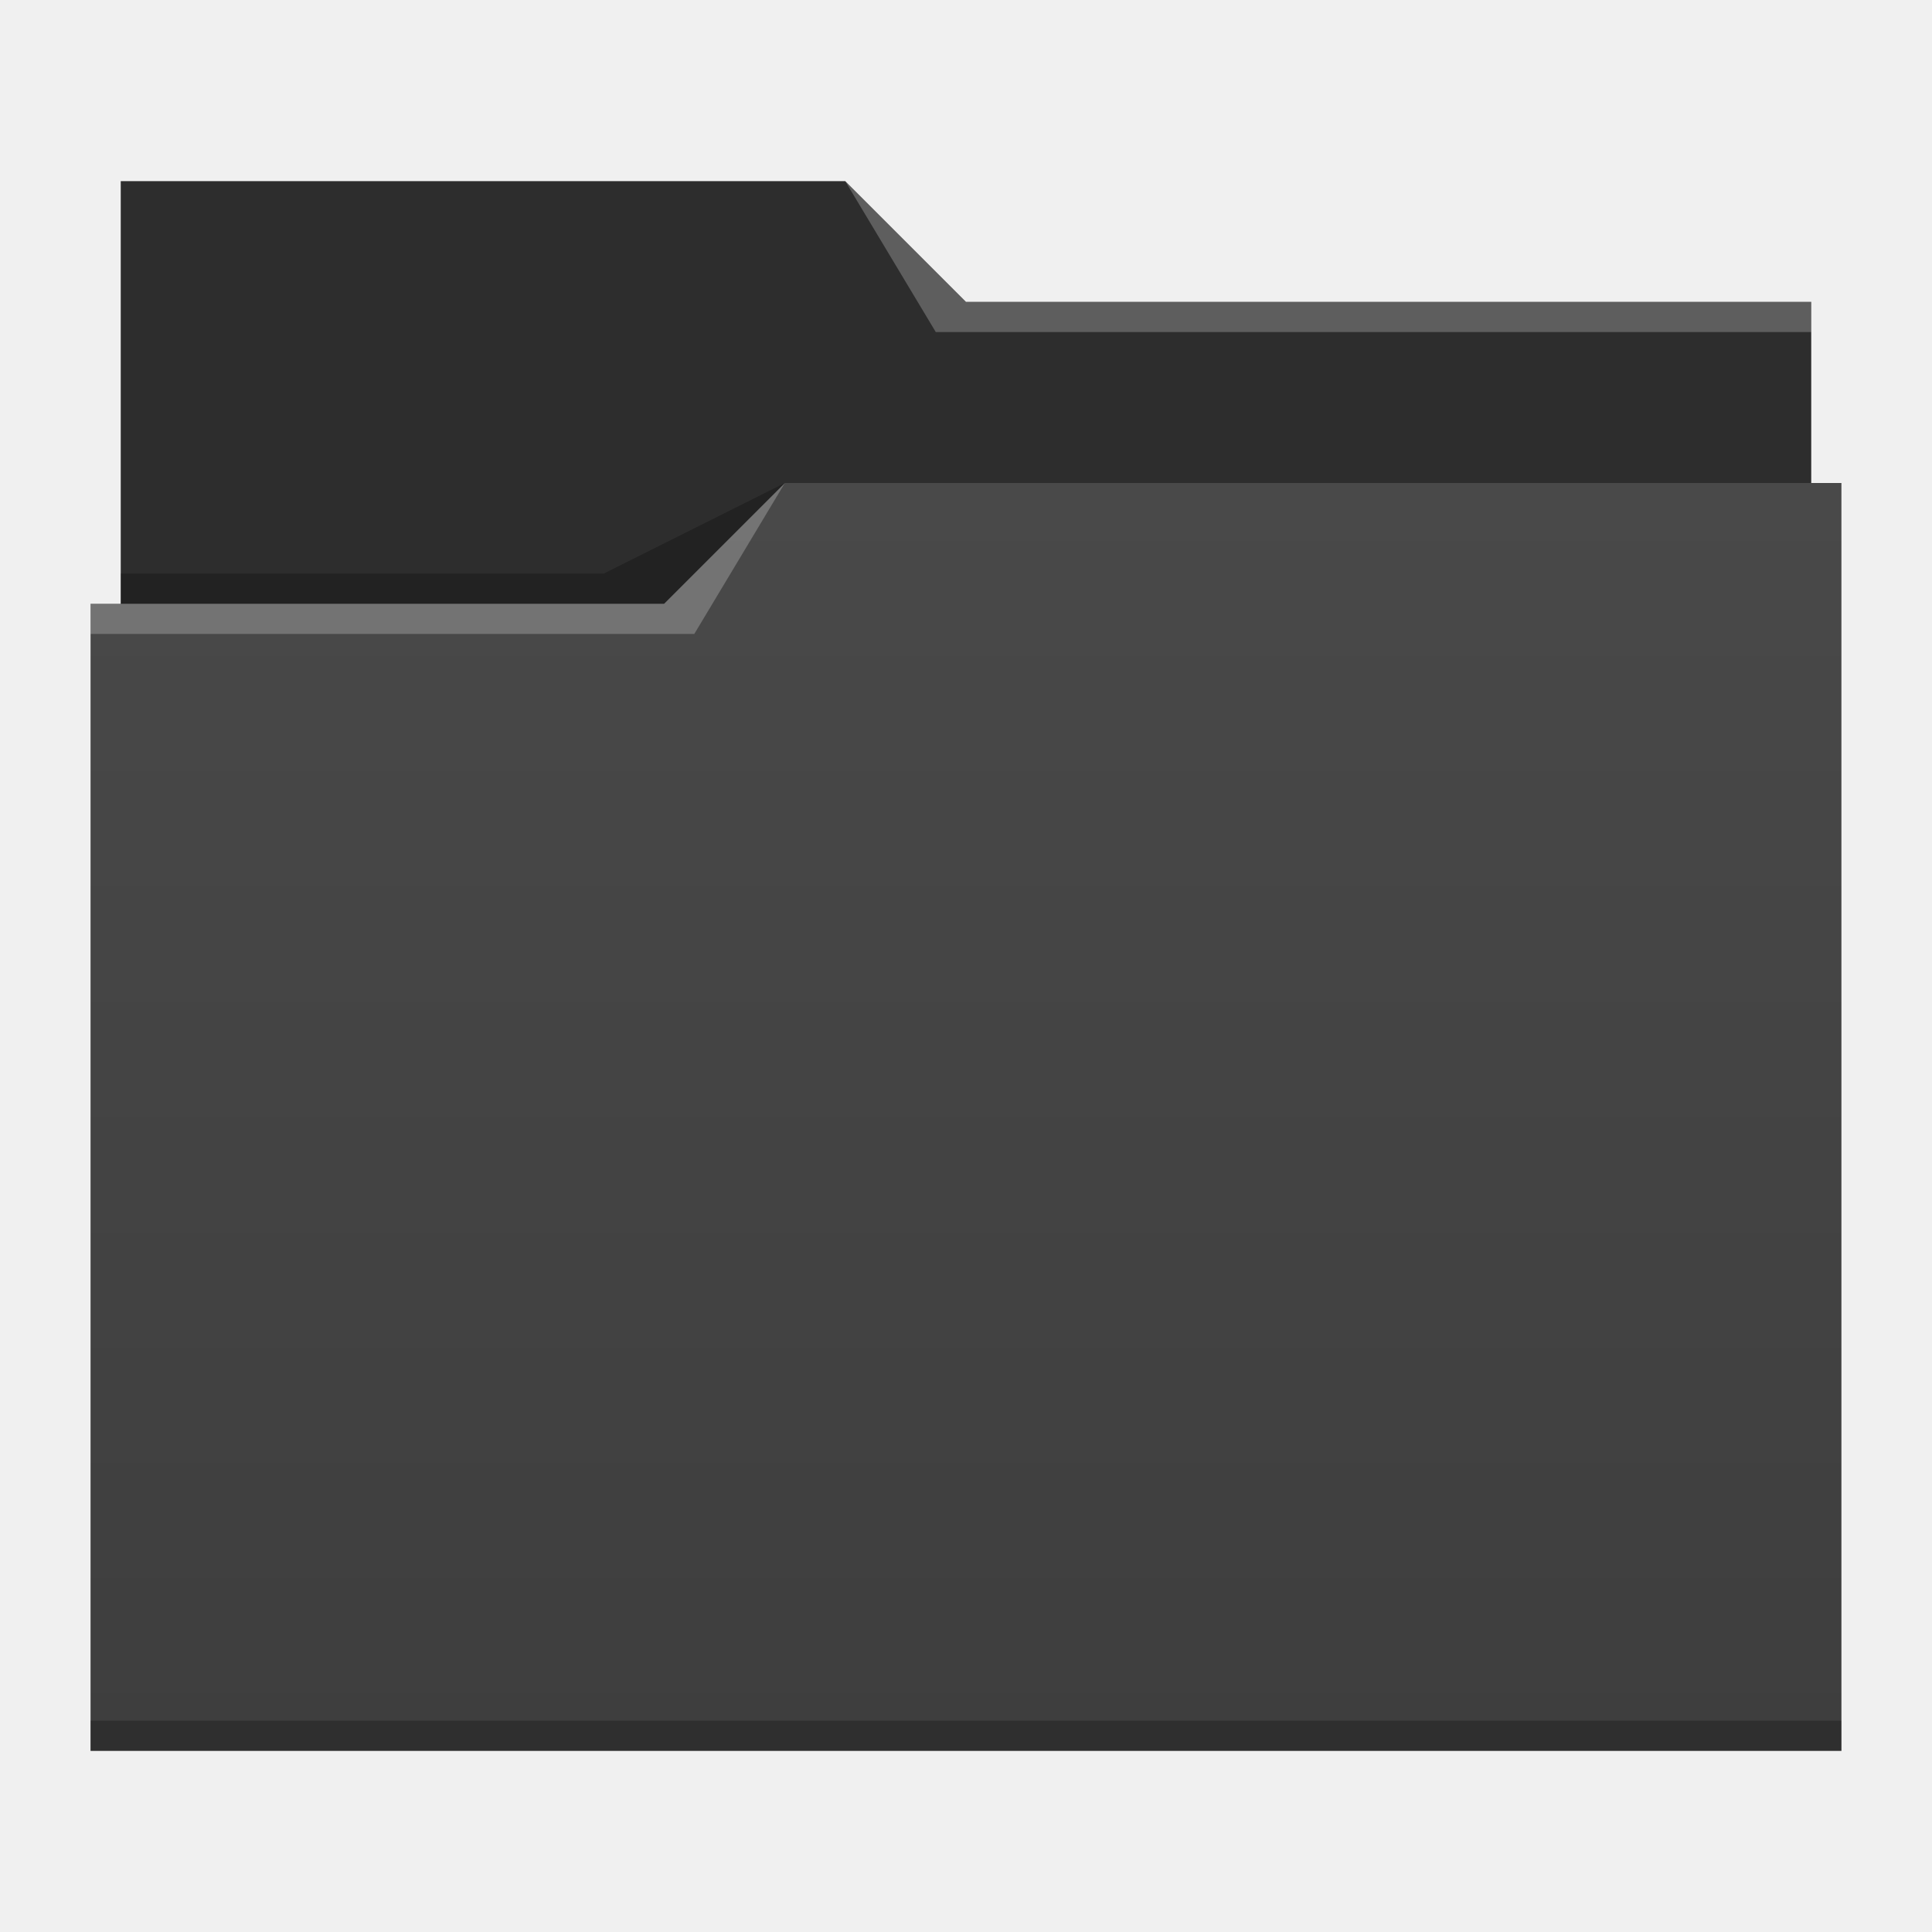
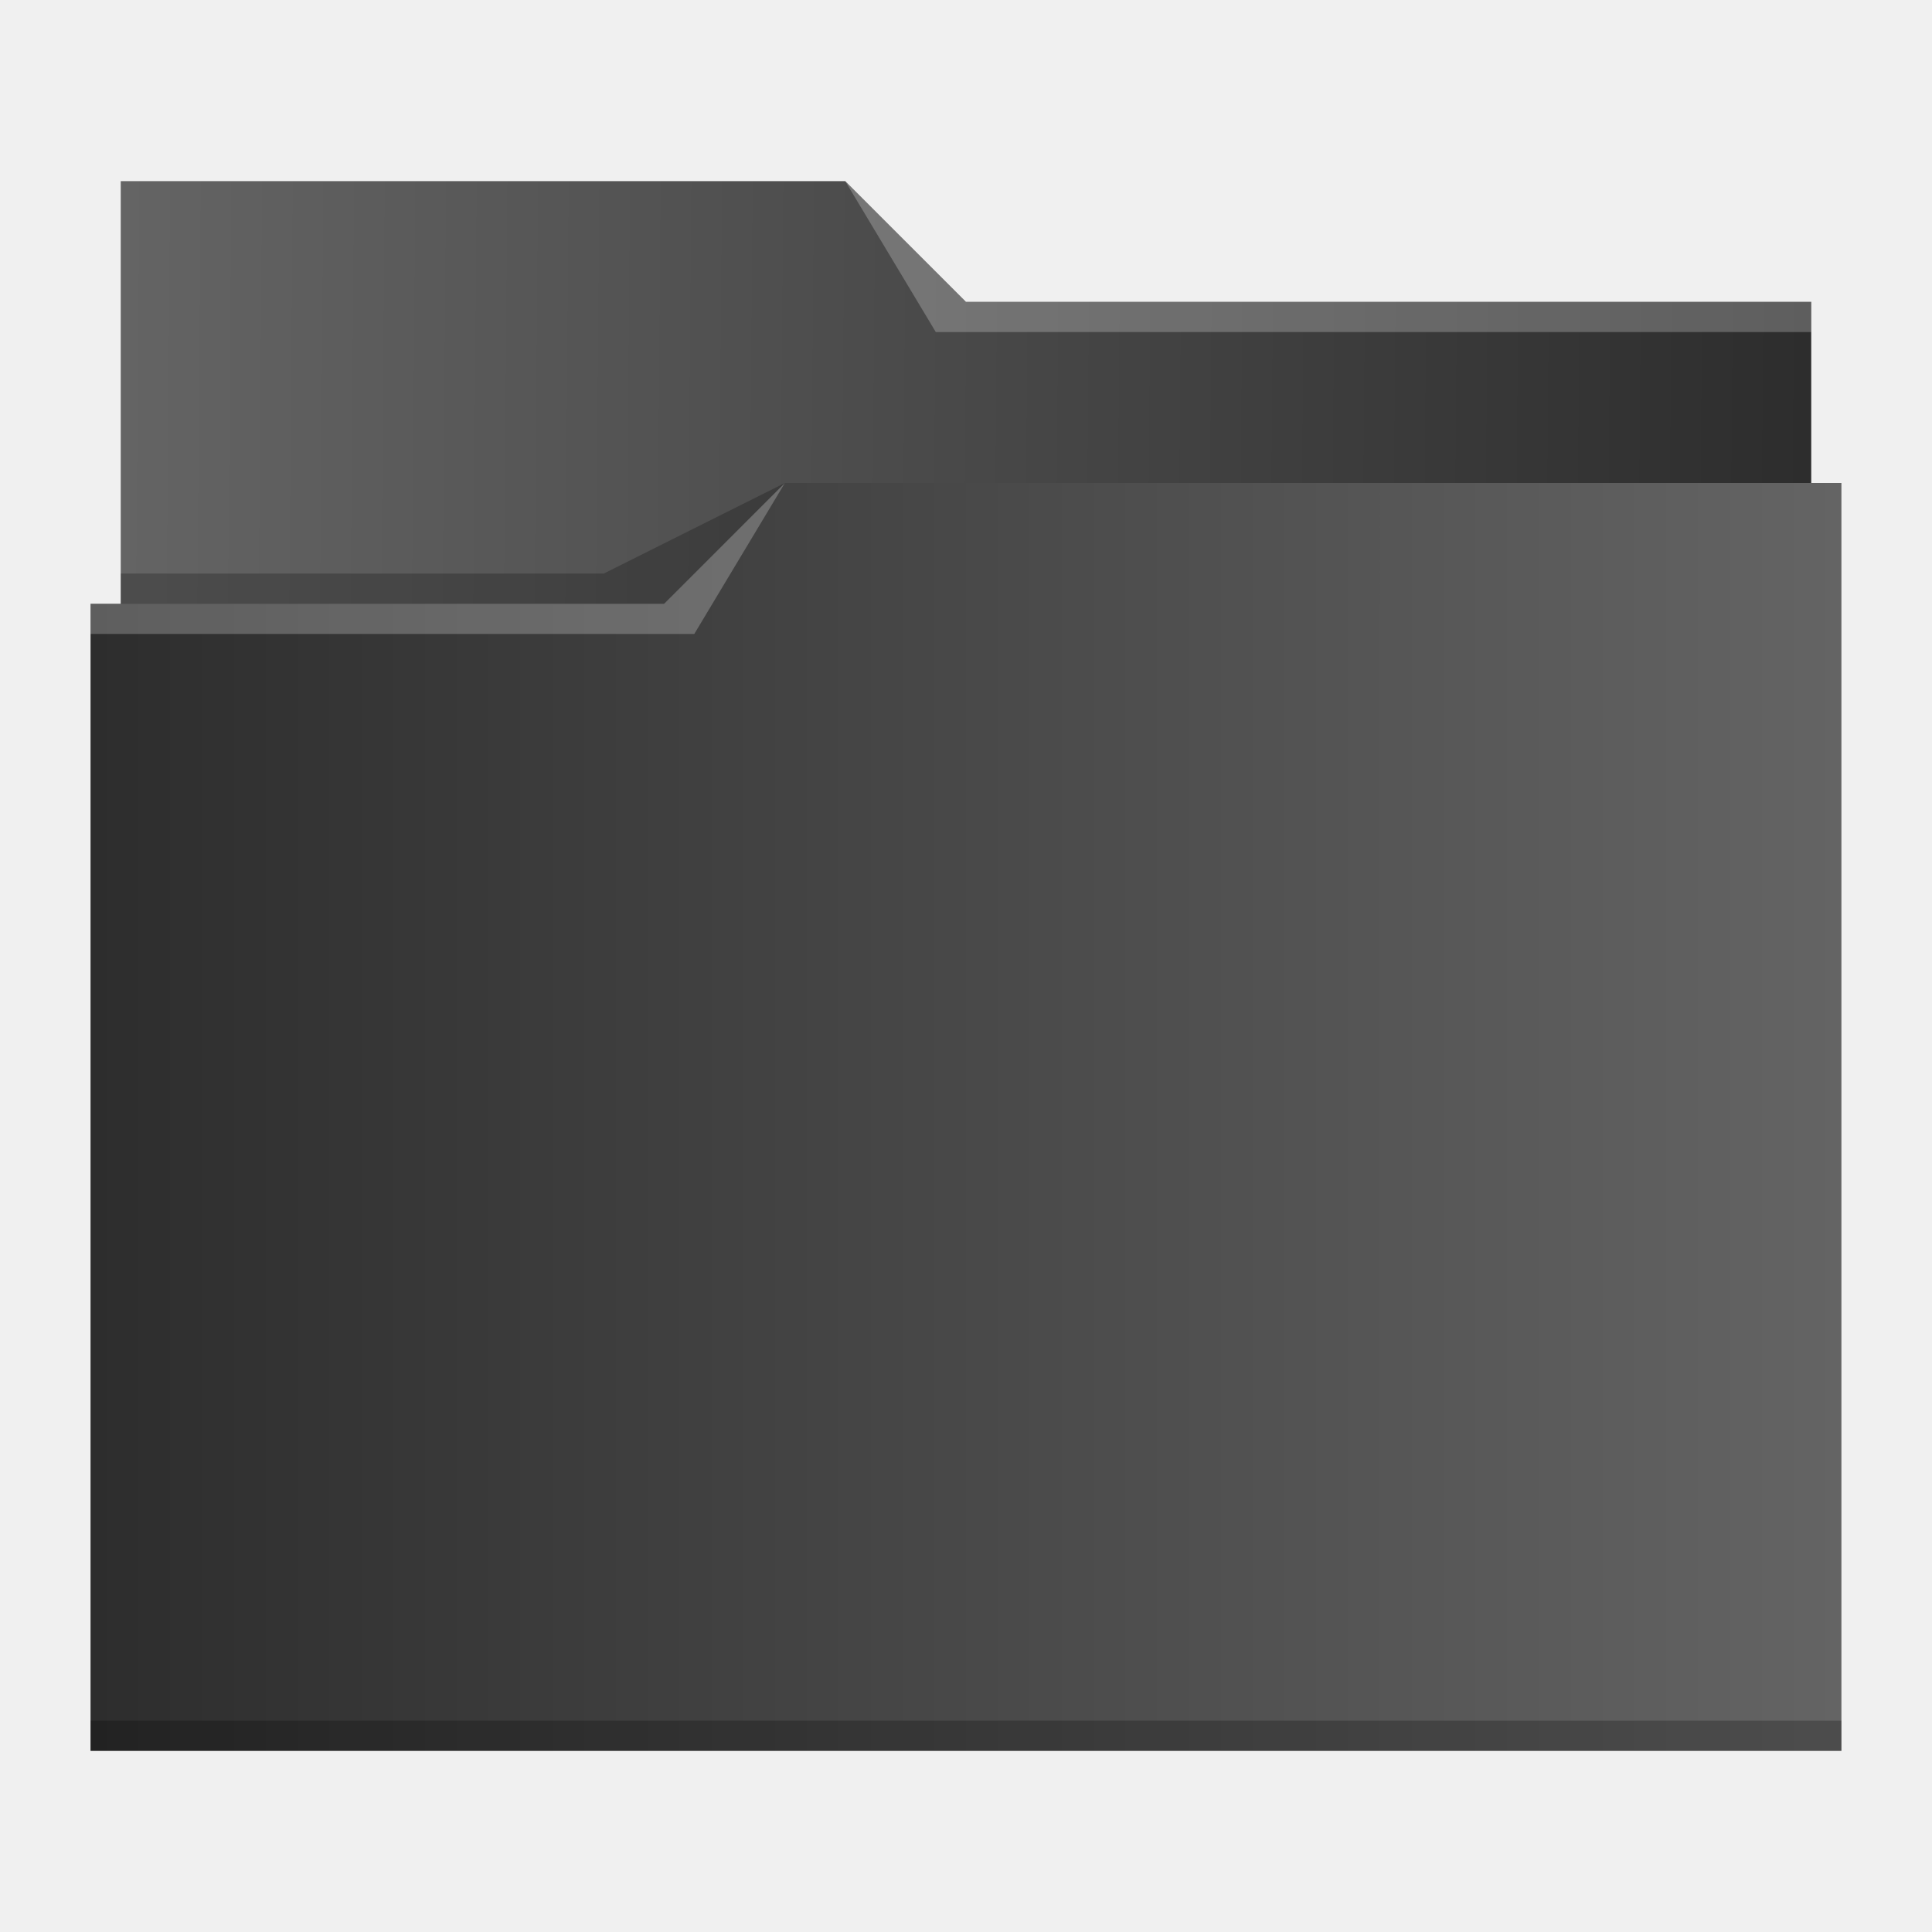
- <svg xmlns="http://www.w3.org/2000/svg" xmlns:xlink="http://www.w3.org/1999/xlink" width="64" version="1.1" height="64">
+ <svg xmlns="http://www.w3.org/2000/svg" xmlns:xlink="http://www.w3.org/1999/xlink" width="64" version="1.1" height="64" id="svg24">
  <defs id="defs5455">
+     <linearGradient id="linearGradient837">
+       <stop style="stop-color:#2d2d2d;stop-opacity:1" offset="0" id="stop833" />
+       <stop style="stop-color:#646464;stop-opacity:1" offset="1" id="stop835" />
+     </linearGradient>
    <linearGradient id="linearGradient4232">
      <stop style="stop-color:#333333" id="stop4234" />
      <stop offset="1" style="stop-color:#353535" id="stop4236" />
    </linearGradient>
    <linearGradient id="linearGradient4172">
      <stop style="stop-color:#383e43" id="stop4174" />
      <stop offset="1" style="stop-color:#4f4f4f" id="stop4176" />
    </linearGradient>
    <linearGradient id="linearGradient4233">
      <stop style="stop-color:#212121" id="stop4235" />
      <stop offset="1" style="stop-color:#1d2022;stop-opacity:0" id="stop4237" />
    </linearGradient>
-     <linearGradient id="linearGradient4178" xlink:href="#linearGradient4172-5" y1="541.798" y2="499.784" gradientUnits="userSpaceOnUse" x2="0" gradientTransform="matrix(1 0 0 0.9996746 0 0.176455)" />
-     <linearGradient id="linearGradient4172-5">
-       <stop style="stop-color:#3e3e3e" id="stop4174-6" />
-       <stop offset="1" style="stop-color:#494949" id="stop4176-6" />
-     </linearGradient>
+     <linearGradient xlink:href="#linearGradient837" id="linearGradient839" x1="387.571" y1="520.798" x2="445.571" y2="520.798" gradientUnits="userSpaceOnUse" />
+     <linearGradient xlink:href="#linearGradient837" id="linearGradient847" x1="444.436" y1="503.256" x2="388.571" y2="502.798" gradientUnits="userSpaceOnUse" />
  </defs>
  <g id="layer1" transform="matrix(1 0 0 1 -384.5714 -483.798)">
-     <path style="fill:#2d2d2d" id="rect4180" d="m 388.571,489.798 0,5 0,22 c 0,0.554 0.446,1 1,1 l 54,0 c 0.554,0 1,-0.446 1,-1 l 0,-21.99 c 0,-0.003 -0.002,-0.006 -0.002,-0.01 l 0.002,0 0,-1 -28,0 -4,-4 -24,0 z" />
-     <path style="fill:url(#linearGradient4178)" id="rect4113" d="m 410.571,499.798 -4,4 -19,0 0,1 0.002,0 c -5e-5,0.004 -0.002,0.008 -0.002,0.012 l 0,35.988 0,1 1,0 56,0 1,0 0,-1 0,-35.988 0,-0.012 0,-5 z" />
+     <path style="fill:url(#linearGradient847);fill-opacity:1" id="rect4180" d="m 388.571,489.798 0,5 0,22 c 0,0.554 0.446,1 1,1 l 54,0 c 0.554,0 1,-0.446 1,-1 l 0,-21.99 c 0,-0.003 -0.002,-0.006 -0.002,-0.01 l 0.002,0 0,-1 -28,0 -4,-4 -24,0 z" />
+     <path style="fill:url(#linearGradient839);fill-opacity:1" id="rect4113" d="m 410.571,499.798 -4,4 -19,0 0,1 0.002,0 c -5e-5,0.004 -0.002,0.008 -0.002,0.012 l 0,35.988 0,1 1,0 56,0 1,0 0,-1 0,-35.988 0,-0.012 0,-5 z" />
    <path style="fill:#ffffff;fill-opacity:0.235;fill-rule:evenodd" id="path4224" d="m 387.571,503.798 0,1 20,0 3,-5 -4,4 z" />
    <path style="fill-opacity:0.235;fill-rule:evenodd" id="path4228" d="m 388.571,502.798 0,1 18,0 4,-4 -6,3 z" />
    <path style="fill-opacity:0.235" id="path4151-2" d="m 387.571,540.798 0,1 1,0 56,0 1,0 0,-1 -1,0 -56,0 -1,0 z" />
    <path style="fill:#ffffff;fill-opacity:0.235;fill-rule:evenodd" id="path4196" d="m 412.571,489.798 3,5 2,0 27,0 0,-1 -27,0 -1,0 z" />
  </g>
</svg>
